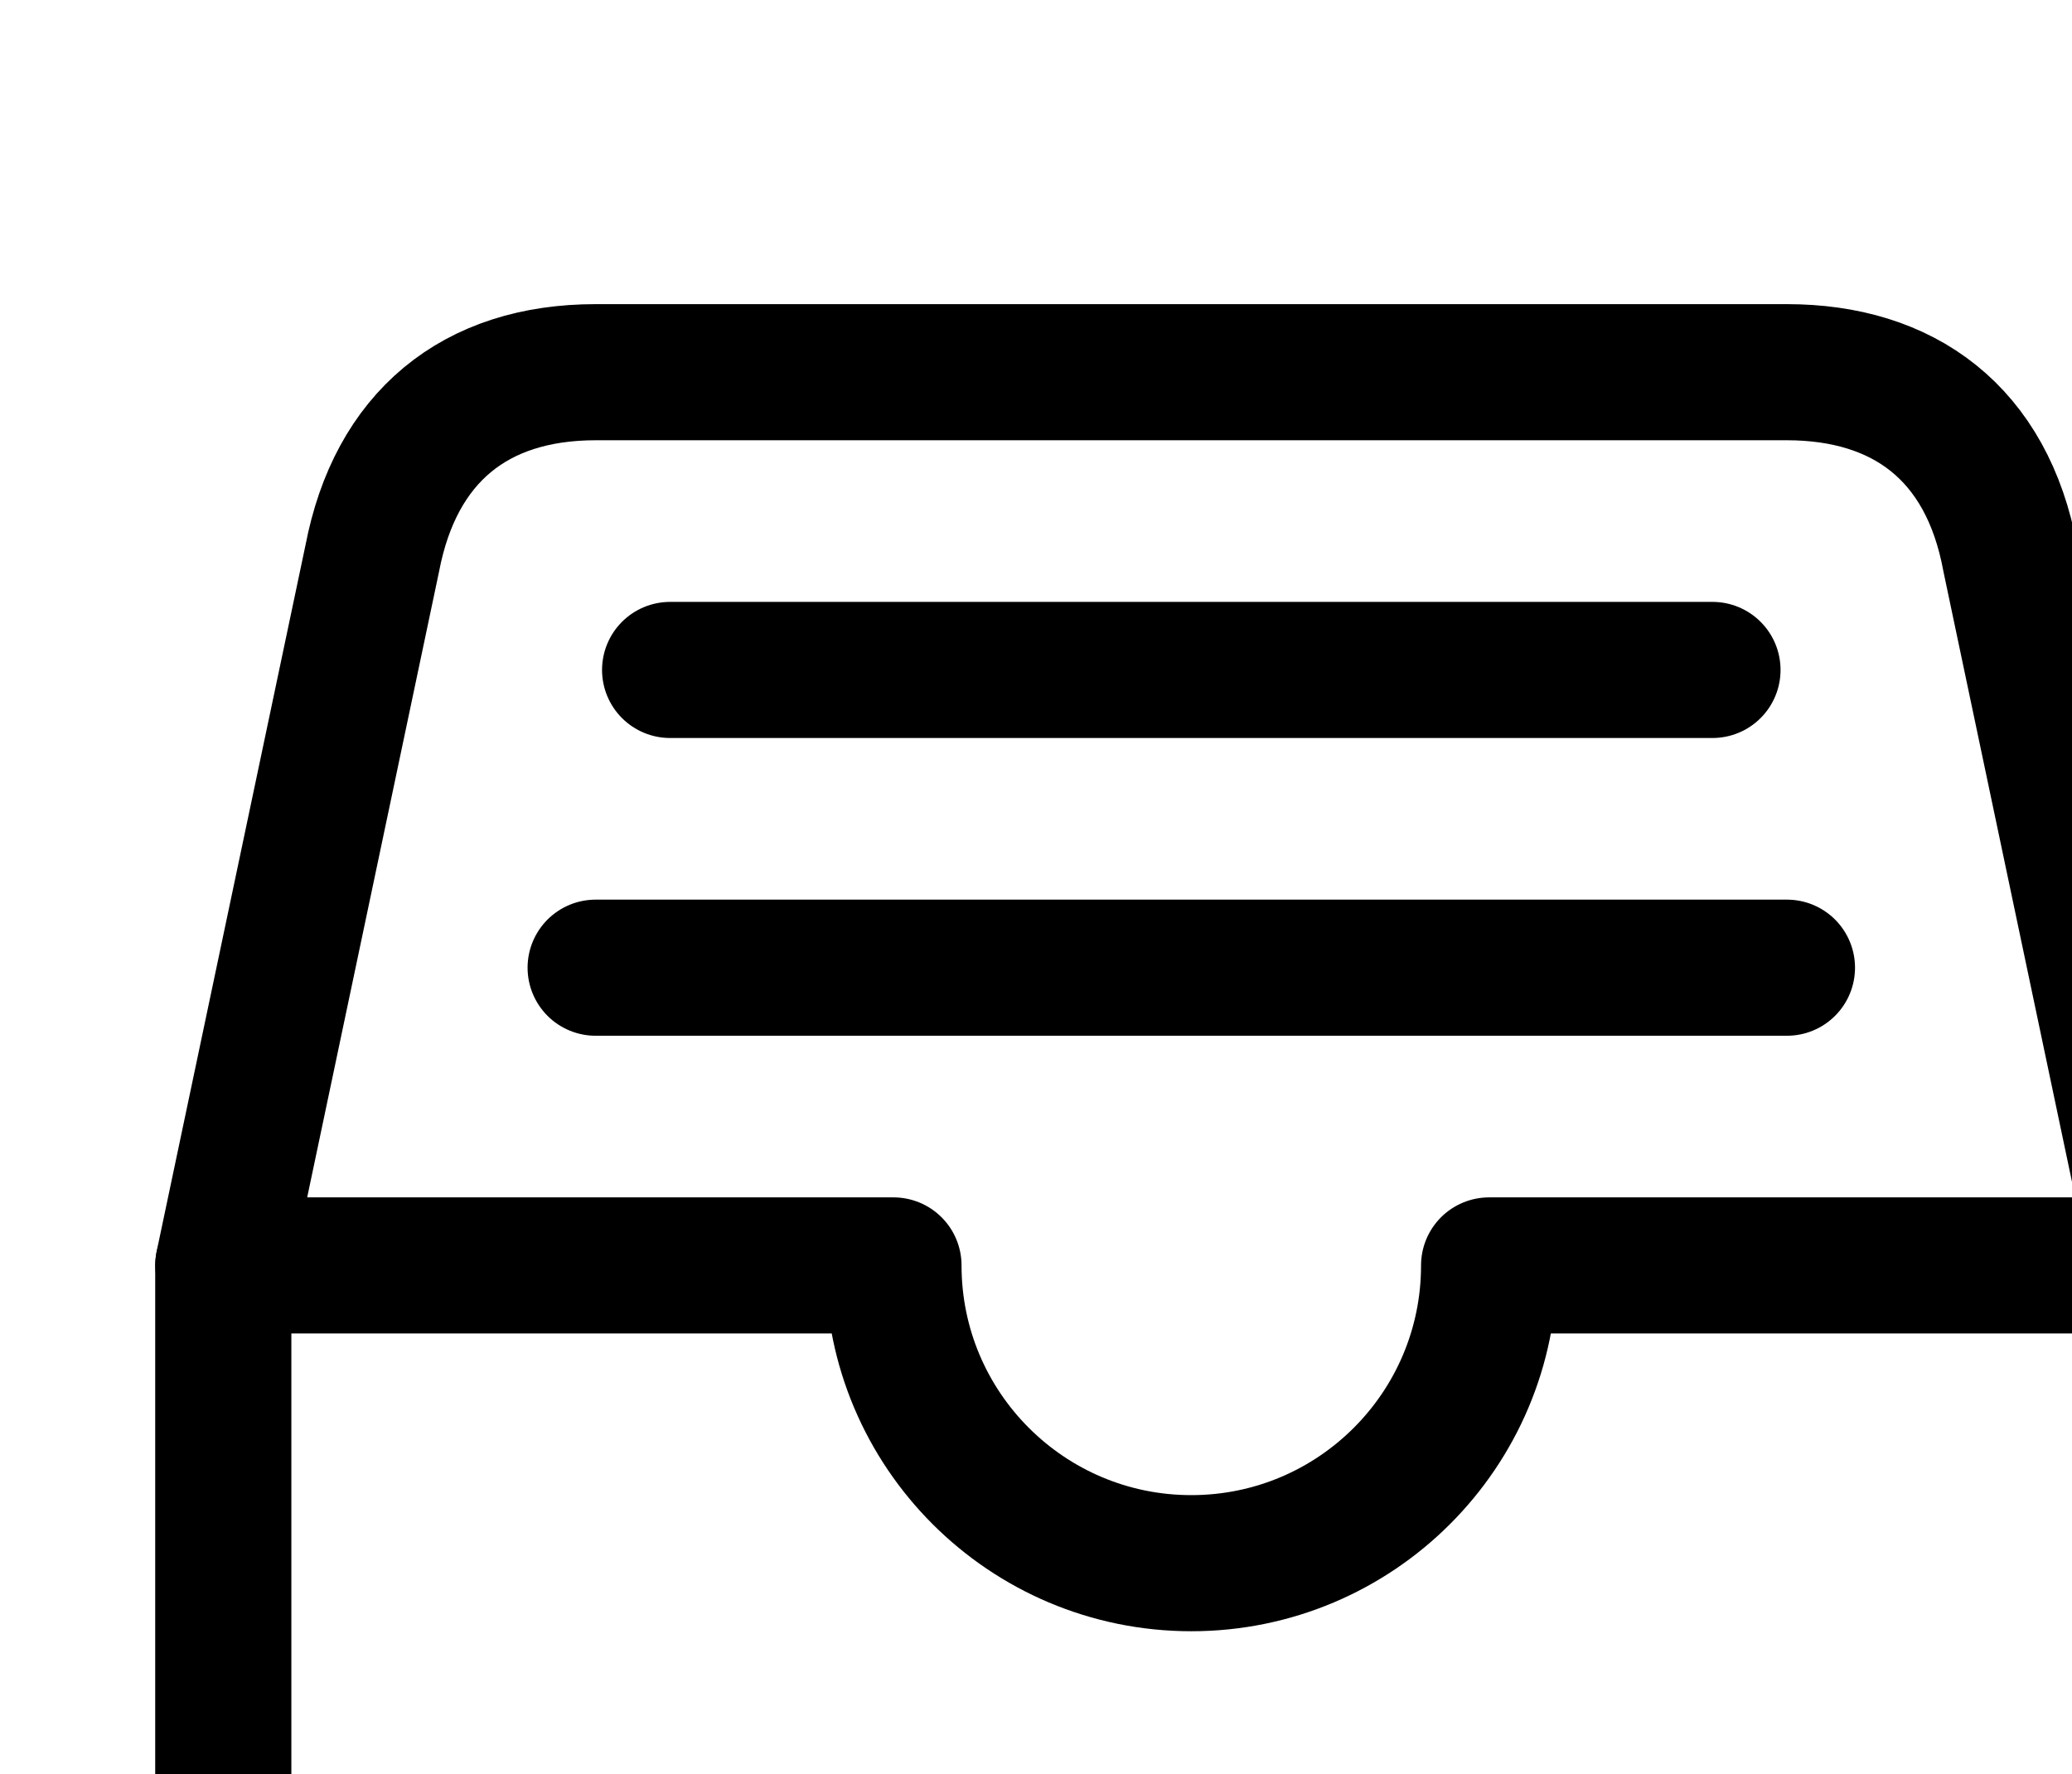
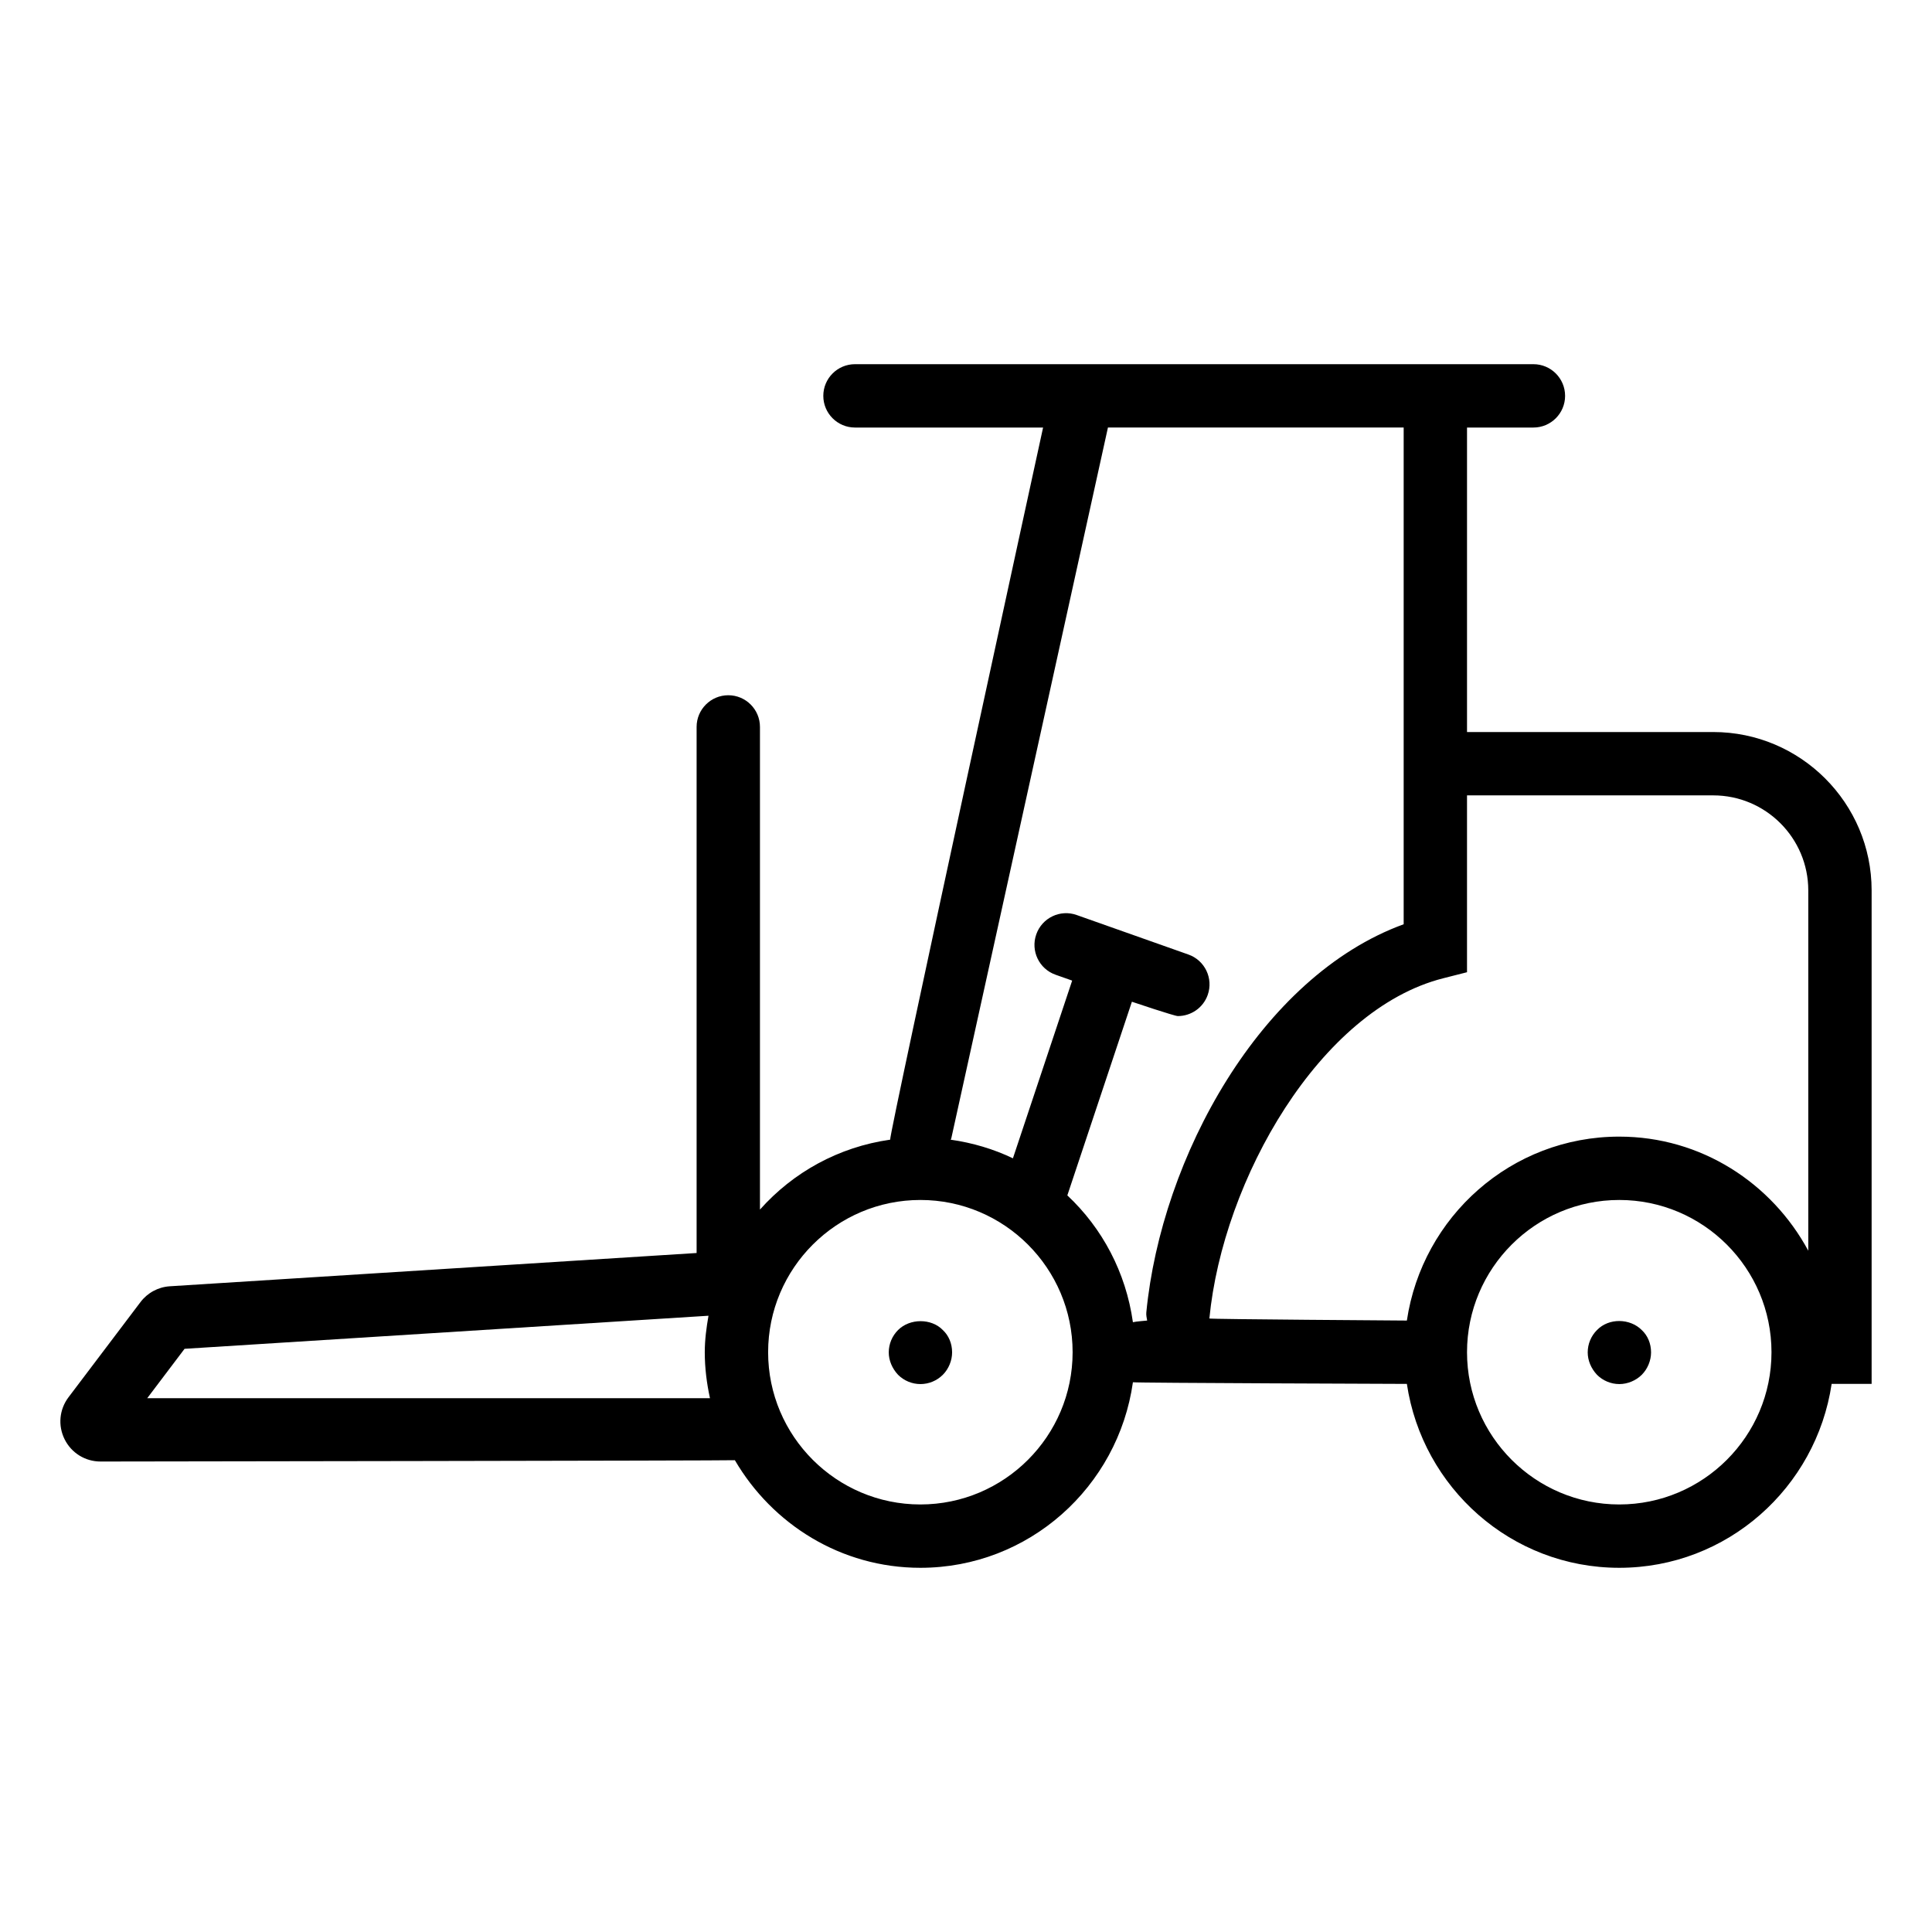
- <svg xmlns="http://www.w3.org/2000/svg" class="h-10 w-9 ml-2" fill="none">
-   <path stroke="#000" stroke-linejoin="round" stroke-width="2" d="M26.25 5.469H8.75c-1.777 0-2.94.957-3.281 2.734L3.28 18.593v7.657a3.29 3.29 0 0 0 3.281 3.281h21.875a3.29 3.29 0 0 0 3.282-3.281v-7.656L29.53 8.204c-.341-1.847-1.572-2.735-3.281-2.735Z" />
-   <path stroke="#000" stroke-linecap="round" stroke-linejoin="round" stroke-width="2" d="M3.281 18.594h9.844a4.375 4.375 0 1 0 8.75 0h9.844M9.844 9.844h15.312M8.75 14.219h17.5" />
+ <svg xmlns="http://www.w3.org/2000/svg" fill="#000000" width="256px" height="256px" viewBox="0 0 512 512" enable-background="new 0 0 512 512" id="Layer_1" version="1.1" xml:space="preserve">
+   <g id="SVGRepo_bgCarrier" stroke-width="0" />
+   <g id="SVGRepo_tracerCarrier" stroke-linecap="round" stroke-linejoin="round" />
+   <g id="SVGRepo_iconCarrier">
+     <g>
+       <path d="M454.03,193.996h-65.255v-80.694h17.597c4.634,0,8.394-3.76,8.394-8.394s-3.76-8.394-8.394-8.394h-17.597H280.123h-53.544 c-4.634,0-8.394,3.76-8.394,8.394s3.76,8.394,8.394,8.394h49.85c0,0-40.871,187.454-40.527,188.722 c-13.684,1.945-25.728,8.662-34.505,18.526v-127.91c0-4.634-3.76-8.394-8.394-8.394s-8.394,3.76-8.394,8.394v139.419L44.96,340.88 c-3.06,0.208-5.88,1.738-7.738,4.197L18.161,370.28c-2.448,3.235-2.847,7.509-1.038,11.148c1.814,3.629,5.459,5.891,9.52,5.891 c0,0,167.524-0.224,168.104-0.35c9.919,16.963,28.127,28.515,49.162,28.515c28.778,0,52.413-21.46,56.326-49.173 c0.71,0.191,72.6,0.437,72.6,0.437c4.099,27.499,27.658,48.735,56.282,48.735c28.63,0,52.184-21.236,56.288-48.735H496V235.966 C496,212.828,477.174,193.996,454.03,193.996z M39.02,370.532l9.891-13.083l138.845-8.766c-0.546,3.159-0.984,6.361-0.984,9.673 c0,4.186,0.519,8.241,1.377,12.176H39.02z M454.03,210.784c13.886,0,25.182,11.301,25.182,25.182v95.487 c-9.656-17.903-28.368-30.237-50.096-30.237c-28.63,0-52.184,21.236-56.282,48.746c0,0-52.358-0.35-52.337-0.546 c3.569-36.844,29.308-81.863,61.949-90.159l6.328-1.607v-46.866H454.03z M243.908,398.698c-22.247,0-40.347-18.1-40.347-40.341 c0-22.253,18.1-40.352,40.347-40.352s40.347,18.099,40.347,40.352C284.254,380.598,266.155,398.698,243.908,398.698z M300.233,350.399c-1.858-13.192-8.099-24.909-17.378-33.609l17.11-51.32c0,0,11.247,3.798,12.176,3.798 c3.459,0,6.694-2.153,7.913-5.596c1.547-4.372-0.743-9.17-5.11-10.711l-29.608-10.471c-4.372-1.563-9.17,0.743-10.711,5.115 c-1.547,4.372,0.743,9.17,5.115,10.711l4.394,1.552l-15.7,47.096c-5.131-2.459-10.656-4.104-16.493-4.935 c0.038-0.137,0.137-0.23,0.164-0.366l41.511-188.362h78.371v131.637c-37.931,13.815-64.228,61.829-68.201,102.859 c-0.071,0.754,0.104,1.454,0.224,2.164C304.01,349.962,300.944,350.208,300.233,350.399z M429.116,398.698 c-22.242,0-40.341-18.1-40.341-40.341c0-22.253,18.1-40.352,40.341-40.352c22.247,0,40.347,18.099,40.347,40.352 C469.463,380.598,451.363,398.698,429.116,398.698z" />
+       <path d="M237.995,352.476c-1.568,1.563-2.465,3.694-2.465,5.924c0,2.131,0.896,4.252,2.465,5.935 c1.568,1.563,3.694,2.459,5.929,2.459c2.241,0,4.366-0.896,5.935-2.459c1.563-1.563,2.459-3.804,2.459-5.935 c0-2.35-0.896-4.47-2.459-5.924C246.837,349.339,241.126,349.339,237.995,352.476z" />
+       <path d="M423.219,352.476c-1.568,1.563-2.459,3.694-2.459,5.924c0,2.131,0.891,4.252,2.459,5.935 c1.568,1.563,3.694,2.459,5.935,2.459c2.126,0,4.366-0.896,5.929-2.459c1.568-1.563,2.465-3.804,2.465-5.935 c0-2.35-0.896-4.47-2.465-5.924C431.952,349.339,426.356,349.23,423.219,352.476z" />
+     </g>
+   </g>
</svg>
